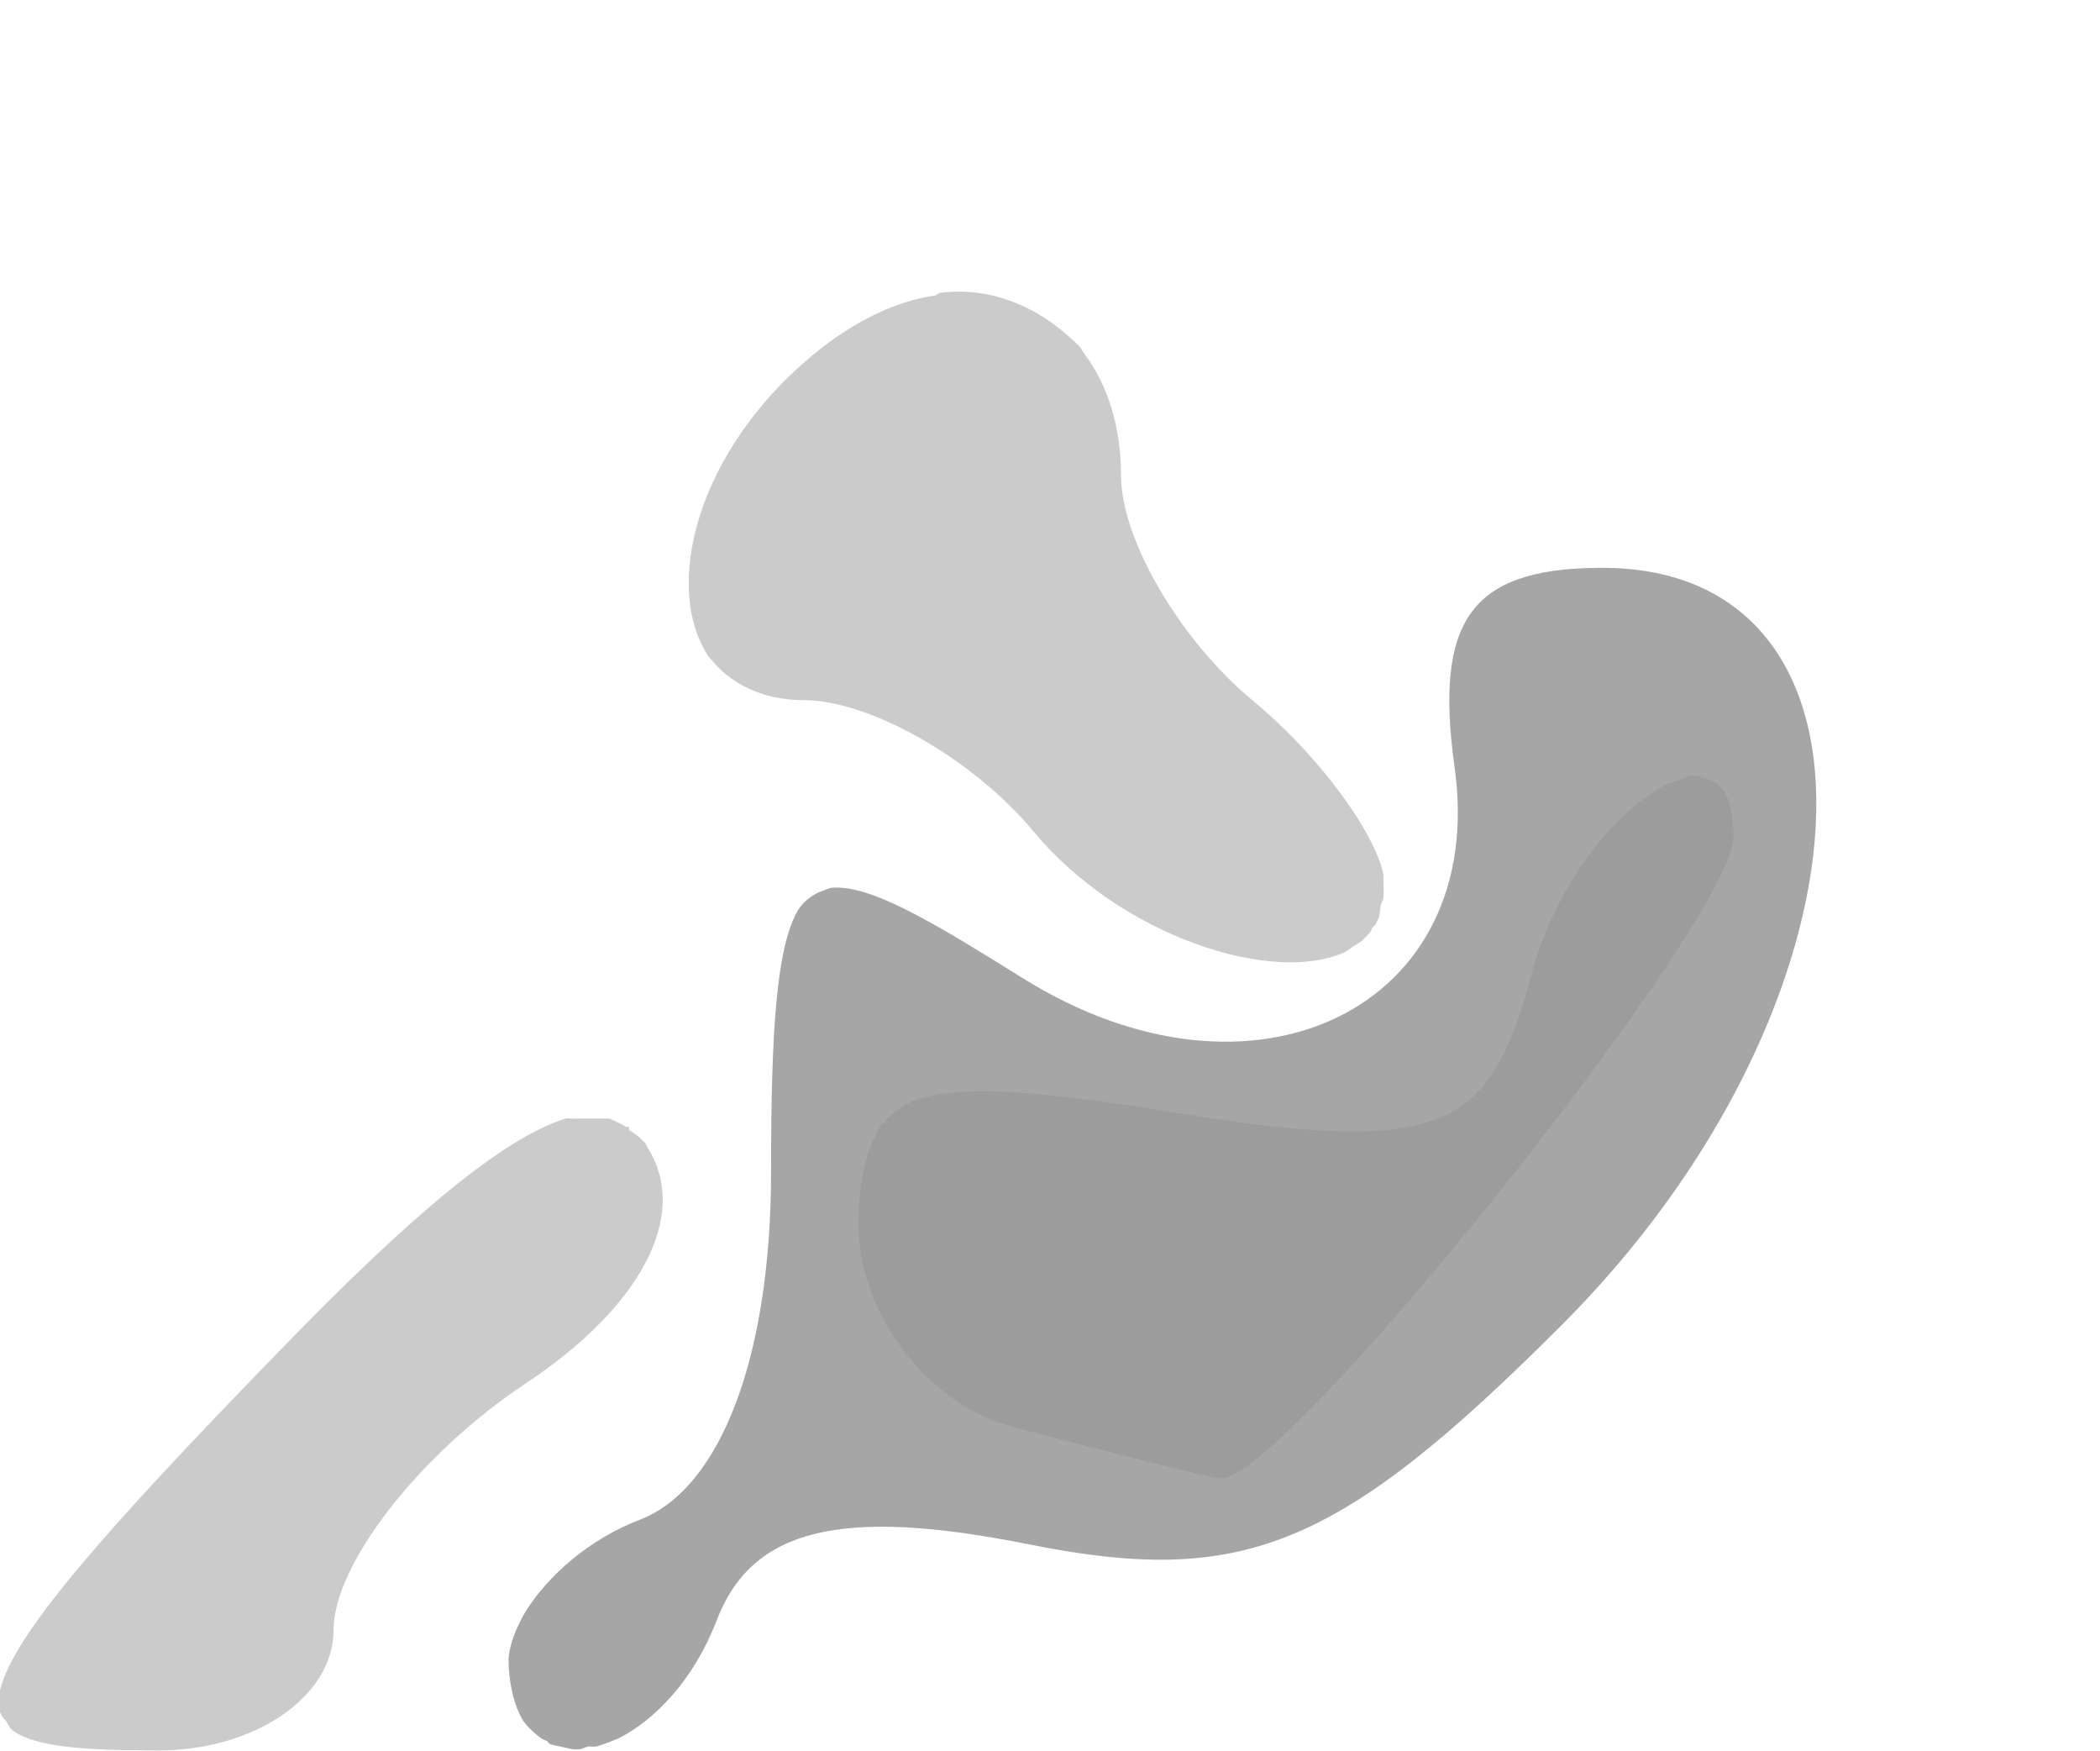
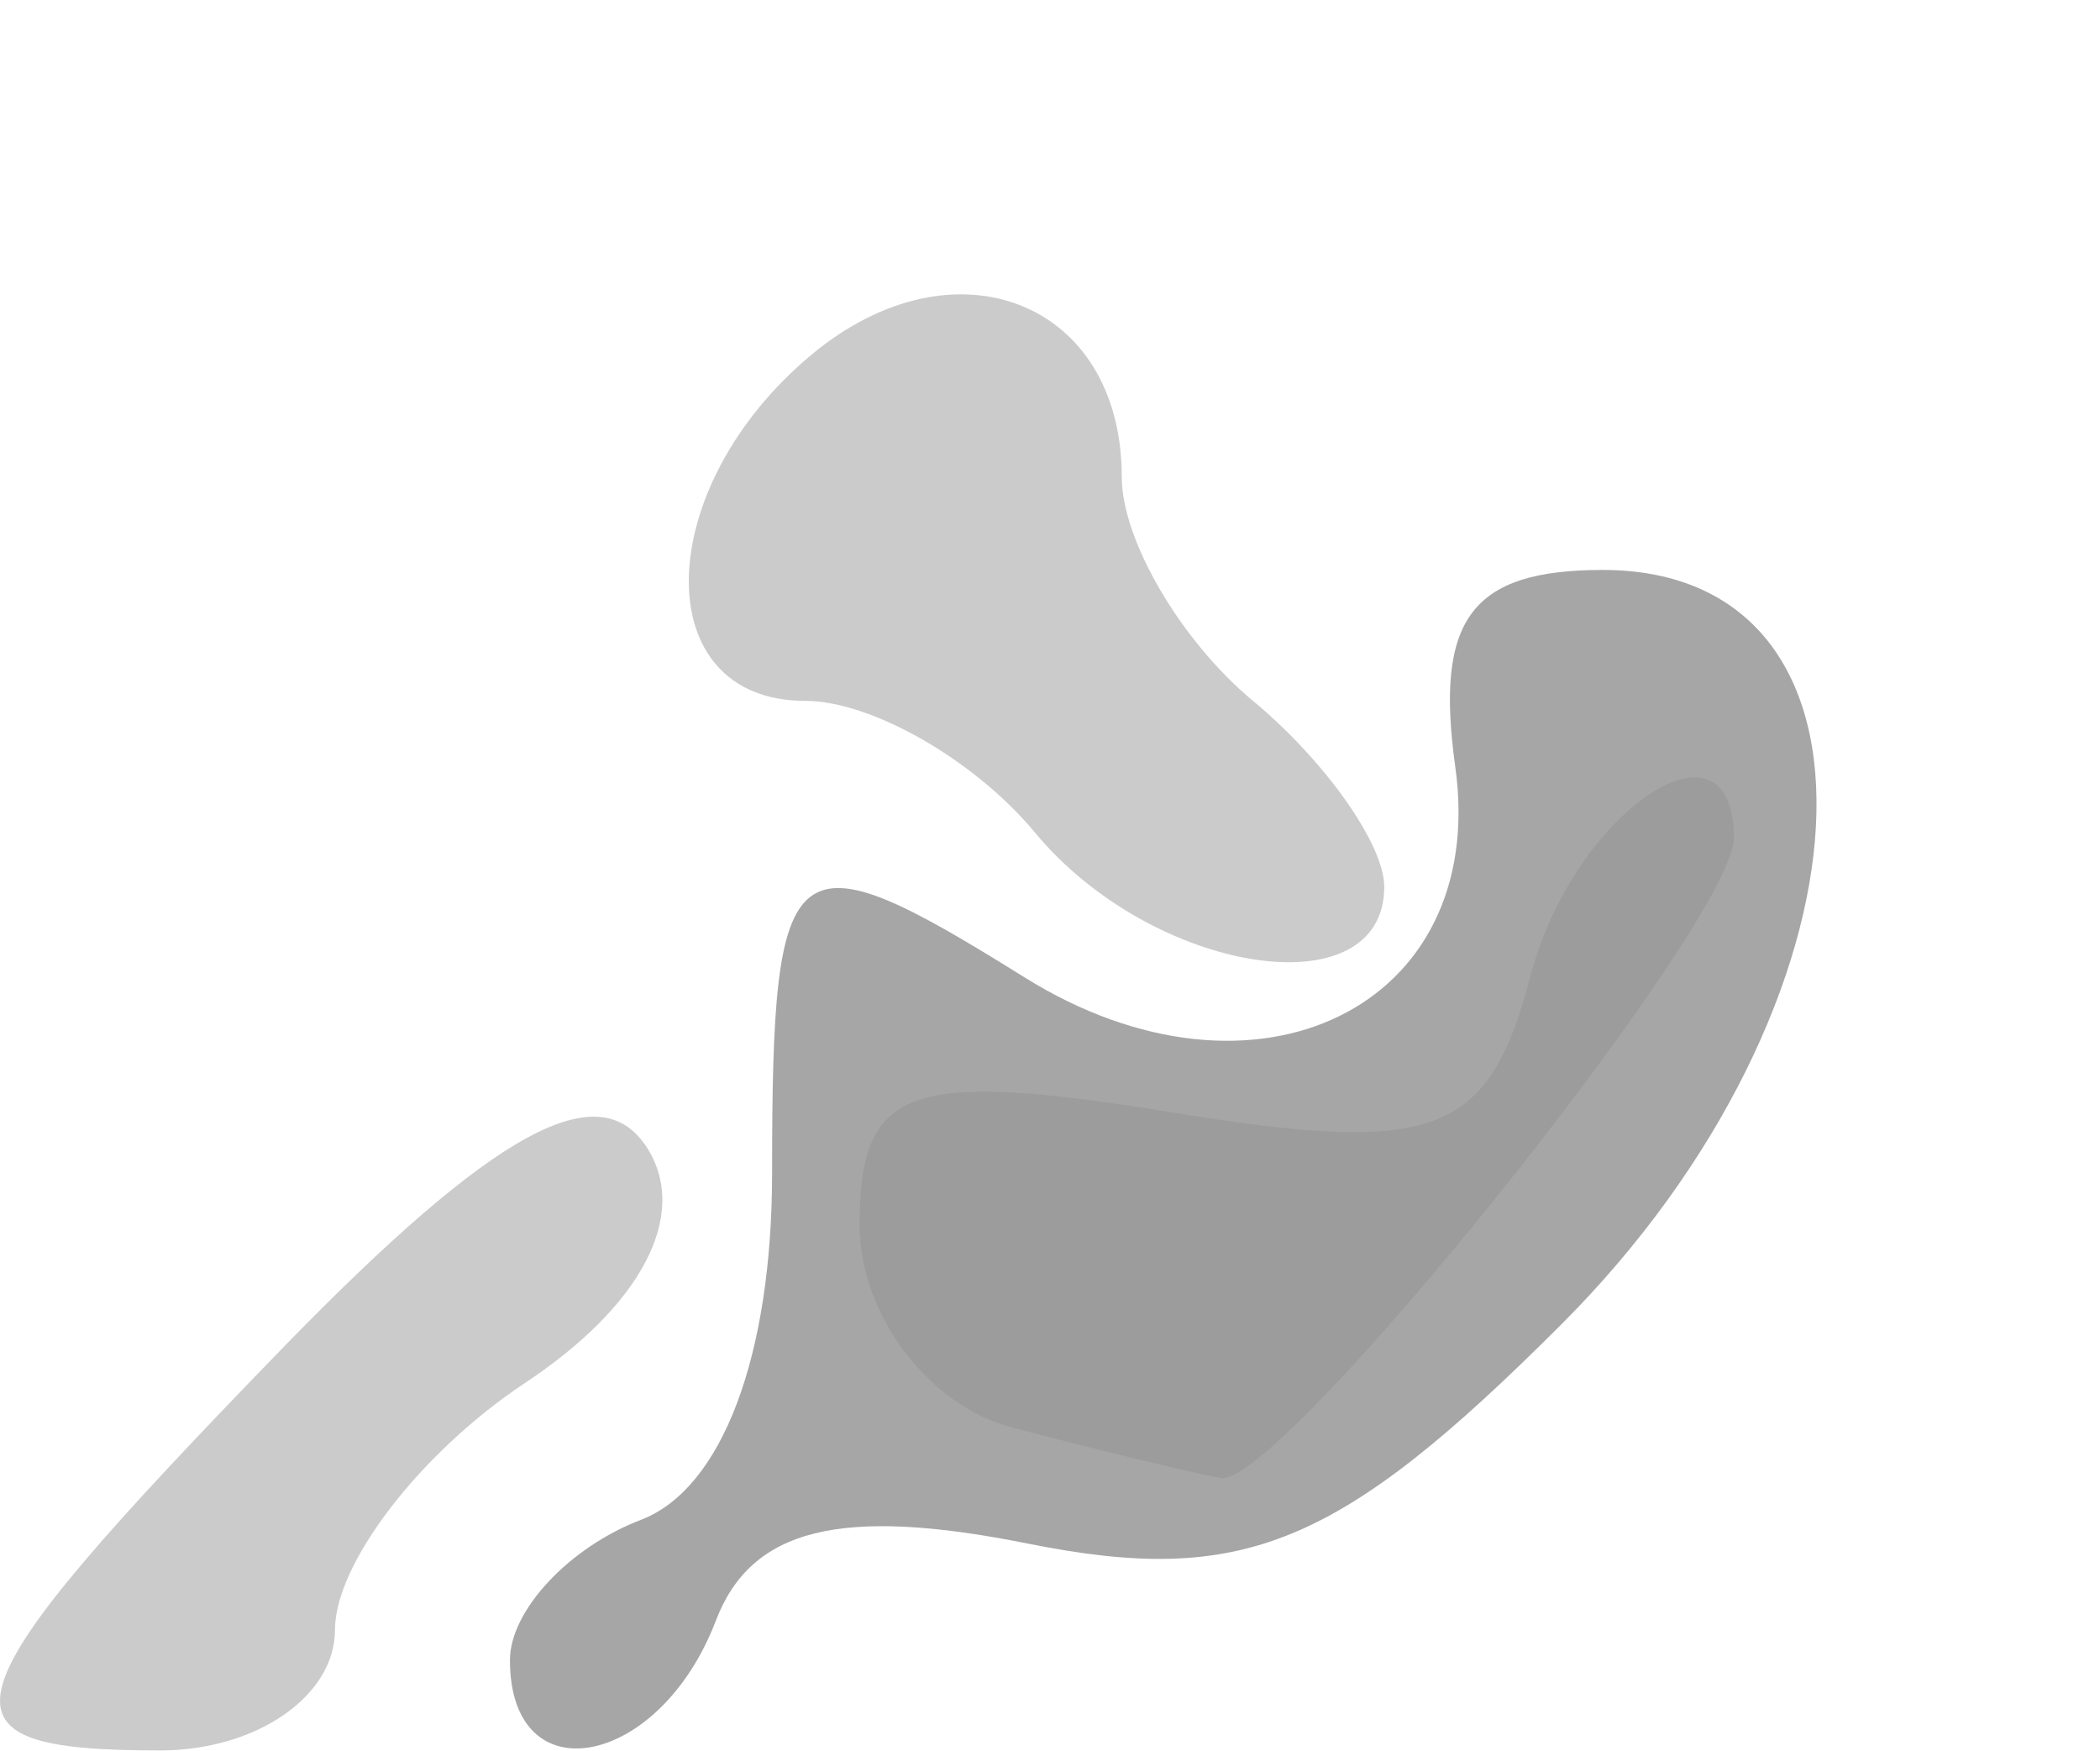
<svg xmlns="http://www.w3.org/2000/svg" width="6" height="5" id="svg2792" version="1.0">
  <defs id="defs2794" />
  <g id="layer1">
-     <path style="fill:#cbcbcb;fill-opacity:1" d="M 2.688,0.836 C 2.684,0.836 2.676,0.843 2.672,0.844 C 2.558,0.86 2.435,0.92 2.32,1.016 C 1.993,1.288 1.892,1.674 2.024,1.875 C 2.025,1.877 2.03,1.88 2.031,1.883 C 2.087,1.952 2.177,2 2.297,2 C 2.486,2 2.782,2.169 2.953,2.375 C 3.204,2.677 3.639,2.814 3.844,2.719 C 3.85,2.716 3.861,2.707 3.867,2.703 C 3.872,2.7 3.885,2.692 3.891,2.688 C 3.892,2.687 3.897,2.681 3.899,2.68 C 3.901,2.677 3.91,2.668 3.914,2.664 C 3.916,2.661 3.92,2.652 3.922,2.648 C 3.923,2.647 3.929,2.642 3.93,2.641 C 3.932,2.637 3.936,2.628 3.938,2.625 C 3.942,2.616 3.943,2.598 3.945,2.586 C 3.946,2.58 3.953,2.569 3.953,2.562 C 3.954,2.552 3.953,2.542 3.953,2.531 C 3.953,2.53 3.953,2.525 3.953,2.523 C 3.953,2.52 3.953,2.512 3.953,2.508 C 3.953,2.506 3.953,2.501 3.953,2.5 C 3.951,2.492 3.948,2.477 3.945,2.469 C 3.901,2.339 3.751,2.143 3.578,2 C 3.372,1.829 3.203,1.541 3.203,1.359 C 3.203,1.219 3.165,1.102 3.102,1.016 C 3.097,1.01 3.091,0.998 3.086,0.992 C 3.065,0.969 3.038,0.947 3.016,0.93 C 2.925,0.862 2.812,0.821 2.688,0.836 z M 1.617,3.195 C 1.442,3.248 1.179,3.466 0.805,3.852 C 0.295,4.376 0.037,4.671 8.9293097e-05,4.828 C -7.3706903e-05,4.83 0,4.834 8.9293097e-05,4.836 C 0,4.845 -3.8706903e-05,4.861 8.9293097e-05,4.867 C -7.8706903e-05,4.871 3.1293097e-05,4.879 8.9293097e-05,4.883 C 0,4.884 -7.5706903e-05,4.89 8.9293097e-05,4.891 C 0.002,4.895 0.007,4.904 0.008,4.906 C 0.009,4.908 0.015,4.913 0.016,4.914 C 0.021,4.921 0.026,4.933 0.031,4.938 C 0.033,4.939 0.038,4.945 0.039,4.945 C 0.106,4.991 0.247,5 0.453,5 C 0.728,5 0.953,4.846 0.953,4.656 C 0.953,4.467 1.202,4.151 1.5,3.953 C 1.834,3.732 1.969,3.471 1.852,3.281 C 1.85,3.278 1.846,3.268 1.844,3.266 C 1.843,3.264 1.837,3.259 1.836,3.258 C 1.835,3.257 1.829,3.251 1.828,3.25 C 1.819,3.241 1.806,3.234 1.797,3.227 C 1.797,3.226 1.798,3.219 1.797,3.219 C 1.796,3.218 1.79,3.219 1.789,3.219 C 1.781,3.213 1.767,3.207 1.758,3.203 C 1.756,3.202 1.746,3.197 1.742,3.195 C 1.74,3.195 1.729,3.195 1.727,3.195 C 1.724,3.195 1.714,3.195 1.711,3.195 C 1.707,3.195 1.698,3.195 1.695,3.195 C 1.69,3.195 1.678,3.195 1.672,3.195 C 1.671,3.195 1.665,3.195 1.664,3.195 C 1.661,3.195 1.651,3.195 1.649,3.195 C 1.648,3.195 1.641,3.195 1.641,3.195 C 1.633,3.197 1.626,3.193 1.617,3.195 z " id="path4646" />
-     <path style="fill:#a6a6a6;fill-opacity:1" d="M 4.563,1.622 C 4.201,1.626 4.098,1.775 4.156,2.192 C 4.252,2.879 3.582,3.206 2.922,2.794 C 2.676,2.64 2.513,2.544 2.406,2.536 C 2.397,2.535 2.383,2.535 2.375,2.536 C 2.369,2.537 2.357,2.542 2.352,2.544 C 2.325,2.553 2.299,2.571 2.281,2.598 C 2.218,2.704 2.203,2.945 2.203,3.348 C 2.203,3.872 2.06,4.252 1.828,4.341 C 1.686,4.395 1.564,4.501 1.5,4.606 C 1.475,4.649 1.455,4.699 1.453,4.739 C 1.453,4.8 1.466,4.857 1.484,4.895 C 1.486,4.899 1.49,4.907 1.492,4.911 C 1.506,4.933 1.528,4.952 1.547,4.966 C 1.55,4.967 1.559,4.972 1.563,4.973 C 1.564,4.974 1.569,4.98 1.57,4.981 C 1.579,4.985 1.593,4.987 1.602,4.989 C 1.612,4.991 1.63,4.996 1.641,4.997 C 1.644,4.997 1.653,4.997 1.656,4.997 C 1.662,4.996 1.674,4.99 1.68,4.989 C 1.686,4.988 1.697,4.99 1.703,4.989 C 1.721,4.984 1.747,4.974 1.766,4.966 C 1.871,4.914 1.983,4.797 2.047,4.63 C 2.148,4.365 2.403,4.304 2.938,4.411 C 3.552,4.534 3.824,4.423 4.461,3.786 C 5.377,2.87 5.444,1.622 4.578,1.622 C 4.572,1.622 4.568,1.622 4.563,1.622 z " id="path4648" />
-     <path style="fill:#9c9c9c;fill-opacity:1" d="M 4.828,2.216 C 4.823,2.216 4.818,2.222 4.813,2.223 C 4.807,2.225 4.795,2.229 4.789,2.231 C 4.778,2.235 4.762,2.241 4.75,2.247 C 4.612,2.321 4.442,2.53 4.375,2.786 C 4.338,2.929 4.295,3.035 4.234,3.106 C 4.231,3.11 4.222,3.118 4.219,3.122 C 4.216,3.125 4.207,3.134 4.203,3.137 C 4.195,3.145 4.181,3.154 4.172,3.161 C 4.166,3.165 4.155,3.173 4.149,3.176 C 4.004,3.256 3.766,3.245 3.344,3.176 C 2.985,3.118 2.764,3.099 2.633,3.137 C 2.627,3.139 2.615,3.143 2.609,3.145 C 2.575,3.159 2.545,3.183 2.524,3.208 C 2.522,3.209 2.517,3.214 2.516,3.216 C 2.514,3.219 2.51,3.228 2.508,3.231 C 2.503,3.239 2.496,3.254 2.492,3.262 C 2.468,3.321 2.453,3.398 2.453,3.497 C 2.453,3.753 2.65,4.012 2.891,4.075 C 3.131,4.138 3.398,4.207 3.484,4.223 C 3.485,4.223 3.492,4.223 3.492,4.223 C 3.493,4.223 3.499,4.223 3.5,4.223 C 3.504,4.223 3.512,4.217 3.516,4.216 C 3.769,4.105 4.934,2.642 4.953,2.395 C 4.953,2.332 4.943,2.283 4.922,2.255 C 4.921,2.253 4.915,2.248 4.914,2.247 C 4.913,2.246 4.908,2.24 4.906,2.239 C 4.903,2.236 4.895,2.233 4.891,2.231 C 4.887,2.229 4.879,2.225 4.875,2.223 C 4.874,2.223 4.869,2.224 4.867,2.223 C 4.864,2.223 4.855,2.216 4.852,2.216 C 4.85,2.215 4.845,2.216 4.844,2.216 C 4.841,2.216 4.832,2.215 4.828,2.216 z " id="path4650" />
+     <path id="path2737" d="M 0.957,4.656 C 0.957,4.466 1.201,4.149 1.499,3.951 C 1.833,3.73 1.968,3.472 1.851,3.282 C 1.715,3.063 1.414,3.227 0.809,3.849 C -0.179,4.867 -0.22,5 0.458,5 C 0.732,5 0.957,4.845 0.957,4.656 z M 3.955,2.533 C 3.955,2.412 3.786,2.173 3.58,2.002 C 3.374,1.831 3.205,1.543 3.205,1.362 C 3.205,0.862 2.729,0.673 2.32,1.012 C 1.86,1.394 1.848,2.002 2.301,2.002 C 2.49,2.002 2.785,2.171 2.956,2.377 C 3.293,2.784 3.955,2.887 3.955,2.533 z " style="fill:#cbcbcb;fill-opacity:1" />
+     <path id="path2735" d="M 1.457,4.742 C 1.457,4.601 1.625,4.42 1.832,4.341 C 2.063,4.252 2.206,3.873 2.206,3.35 C 2.206,2.412 2.256,2.373 2.926,2.791 C 3.585,3.203 4.254,2.878 4.158,2.191 C 4.099,1.768 4.204,1.628 4.579,1.628 C 5.445,1.628 5.377,2.867 4.461,3.783 C 3.825,4.419 3.55,4.532 2.936,4.409 C 2.402,4.302 2.146,4.365 2.045,4.63 C 1.884,5.051 1.457,5.132 1.457,4.742 z " style="fill:#a6a6a6;fill-opacity:1" />
+     <path id="path2733" d="M 2.893,4.078 C 2.653,4.016 2.456,3.755 2.456,3.499 C 2.456,3.105 2.593,3.055 3.345,3.177 C 4.105,3.301 4.253,3.244 4.373,2.787 C 4.495,2.32 4.954,2.009 4.954,2.394 C 4.954,2.633 3.656,4.252 3.488,4.222 C 3.401,4.206 3.134,4.141 2.893,4.078 z " style="fill:#9c9c9c;fill-opacity:1" />
  </g>
</svg>
